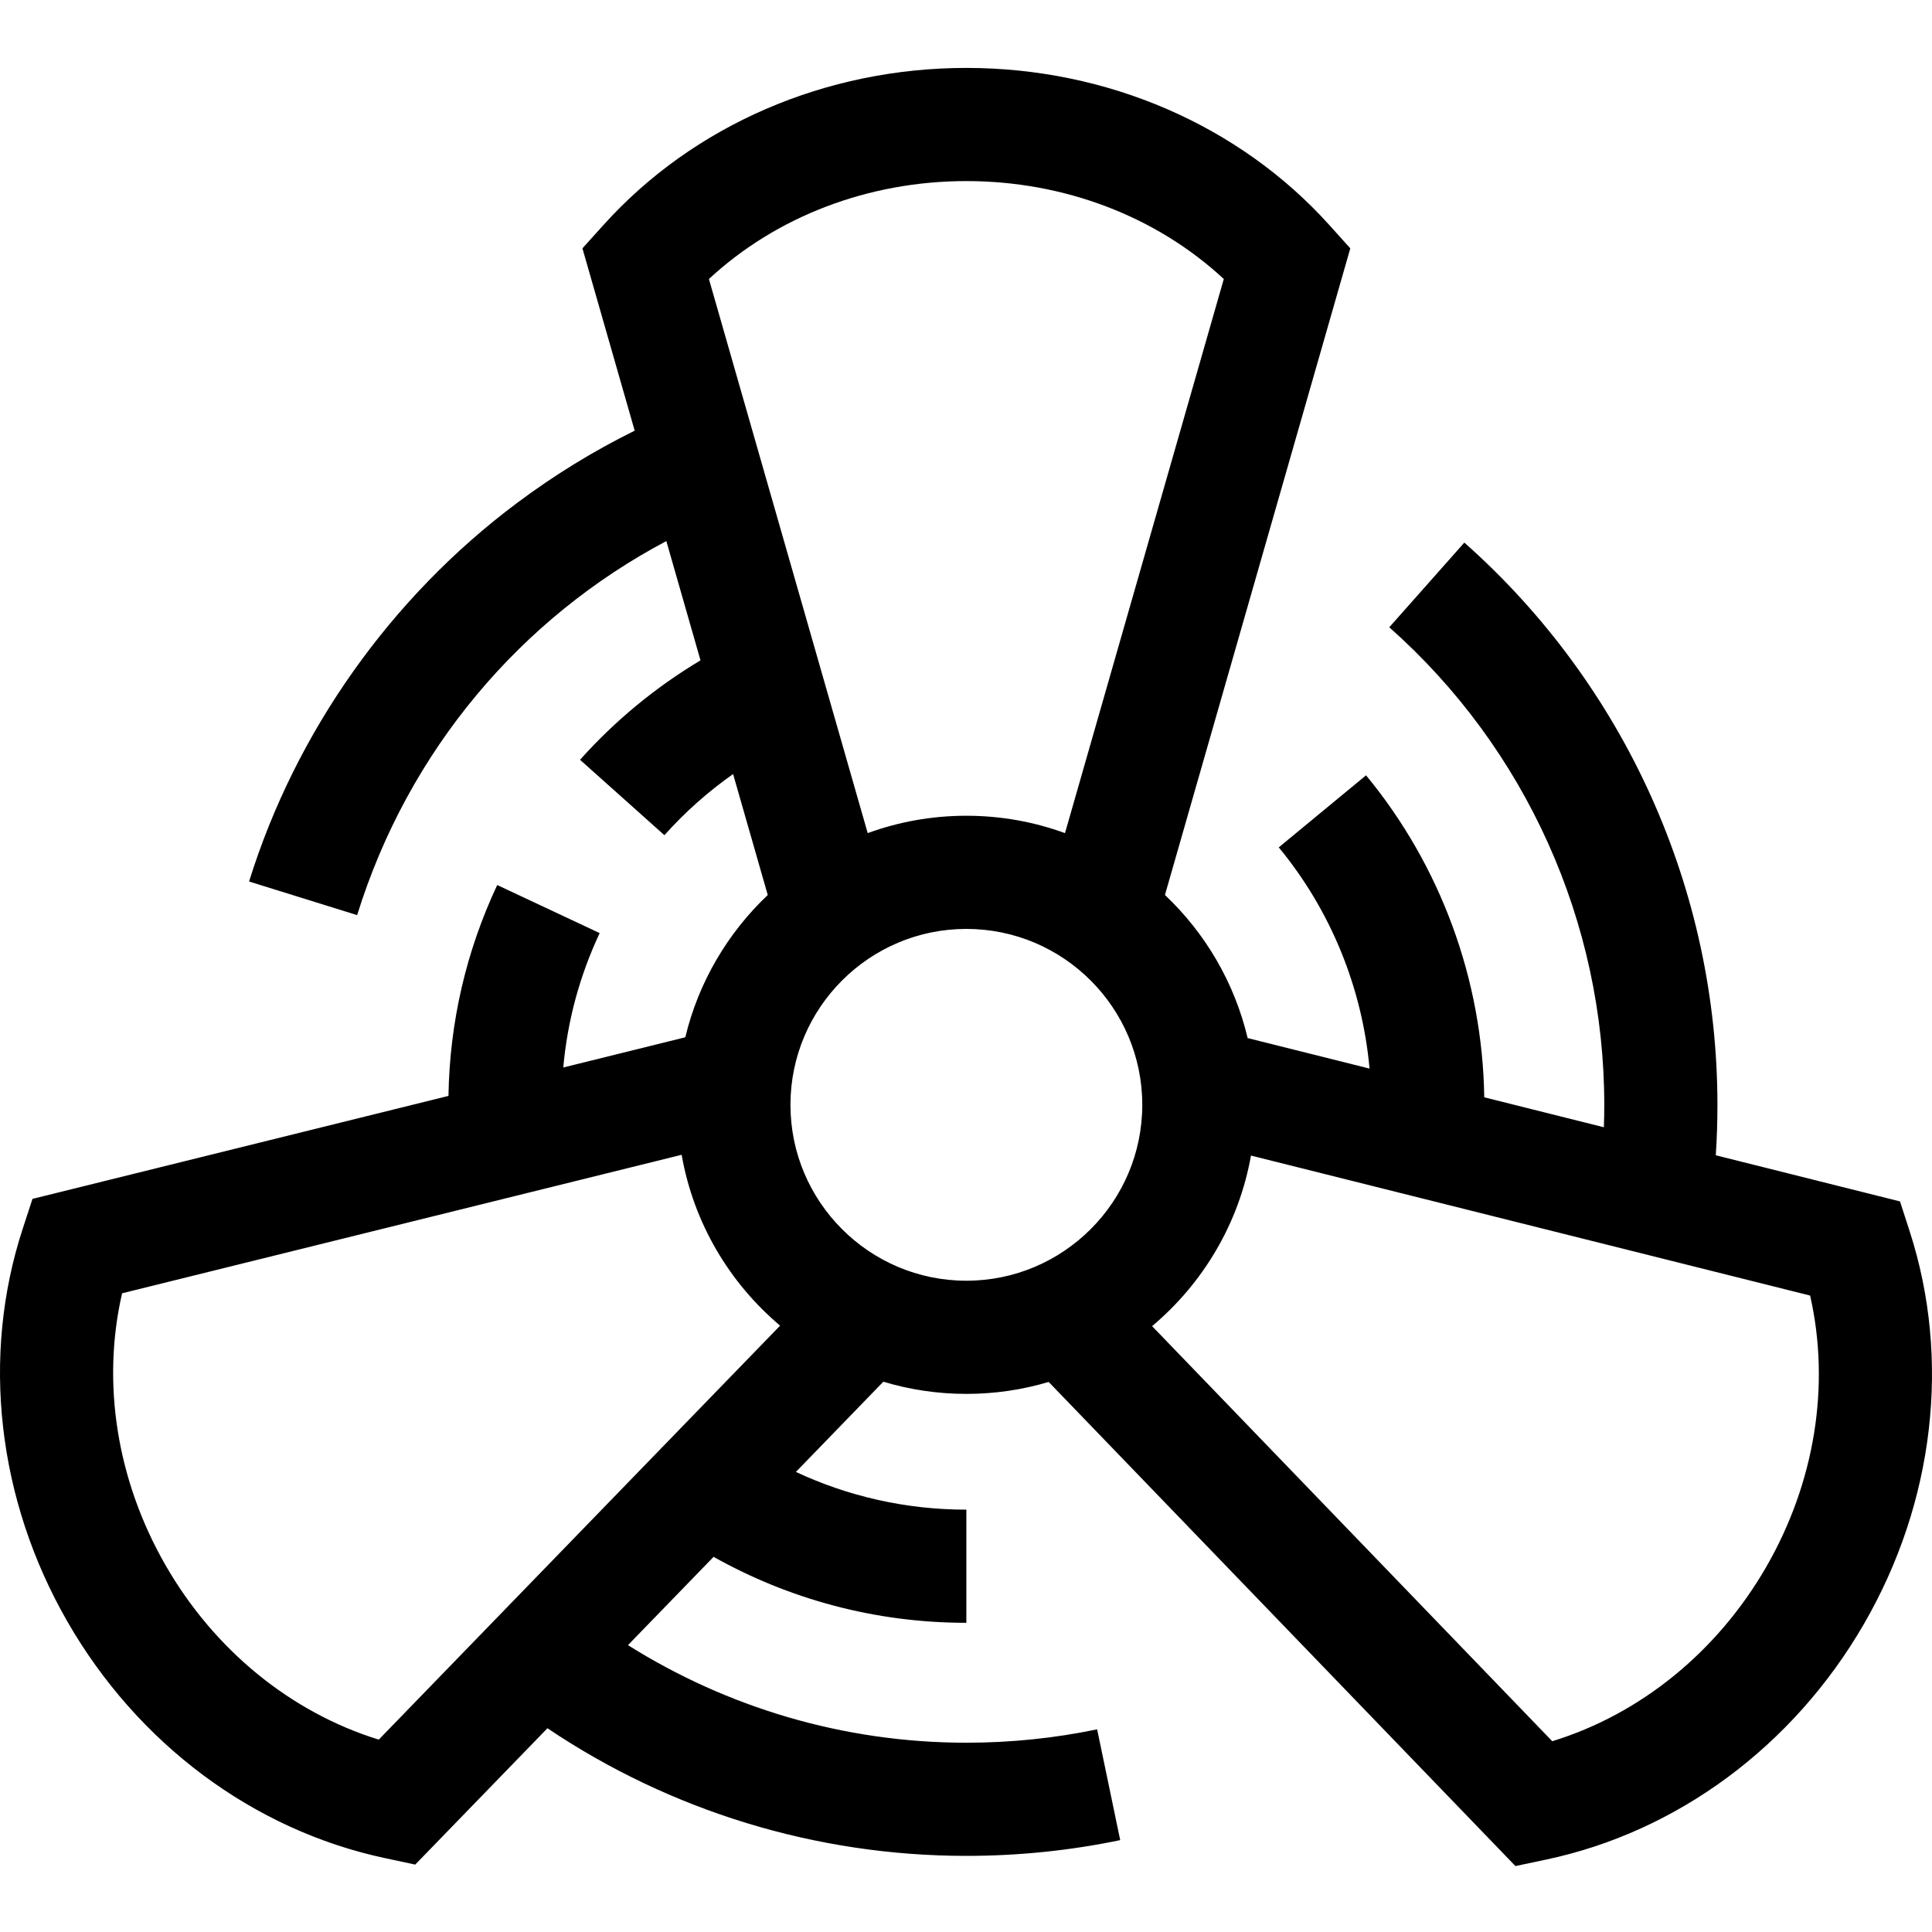
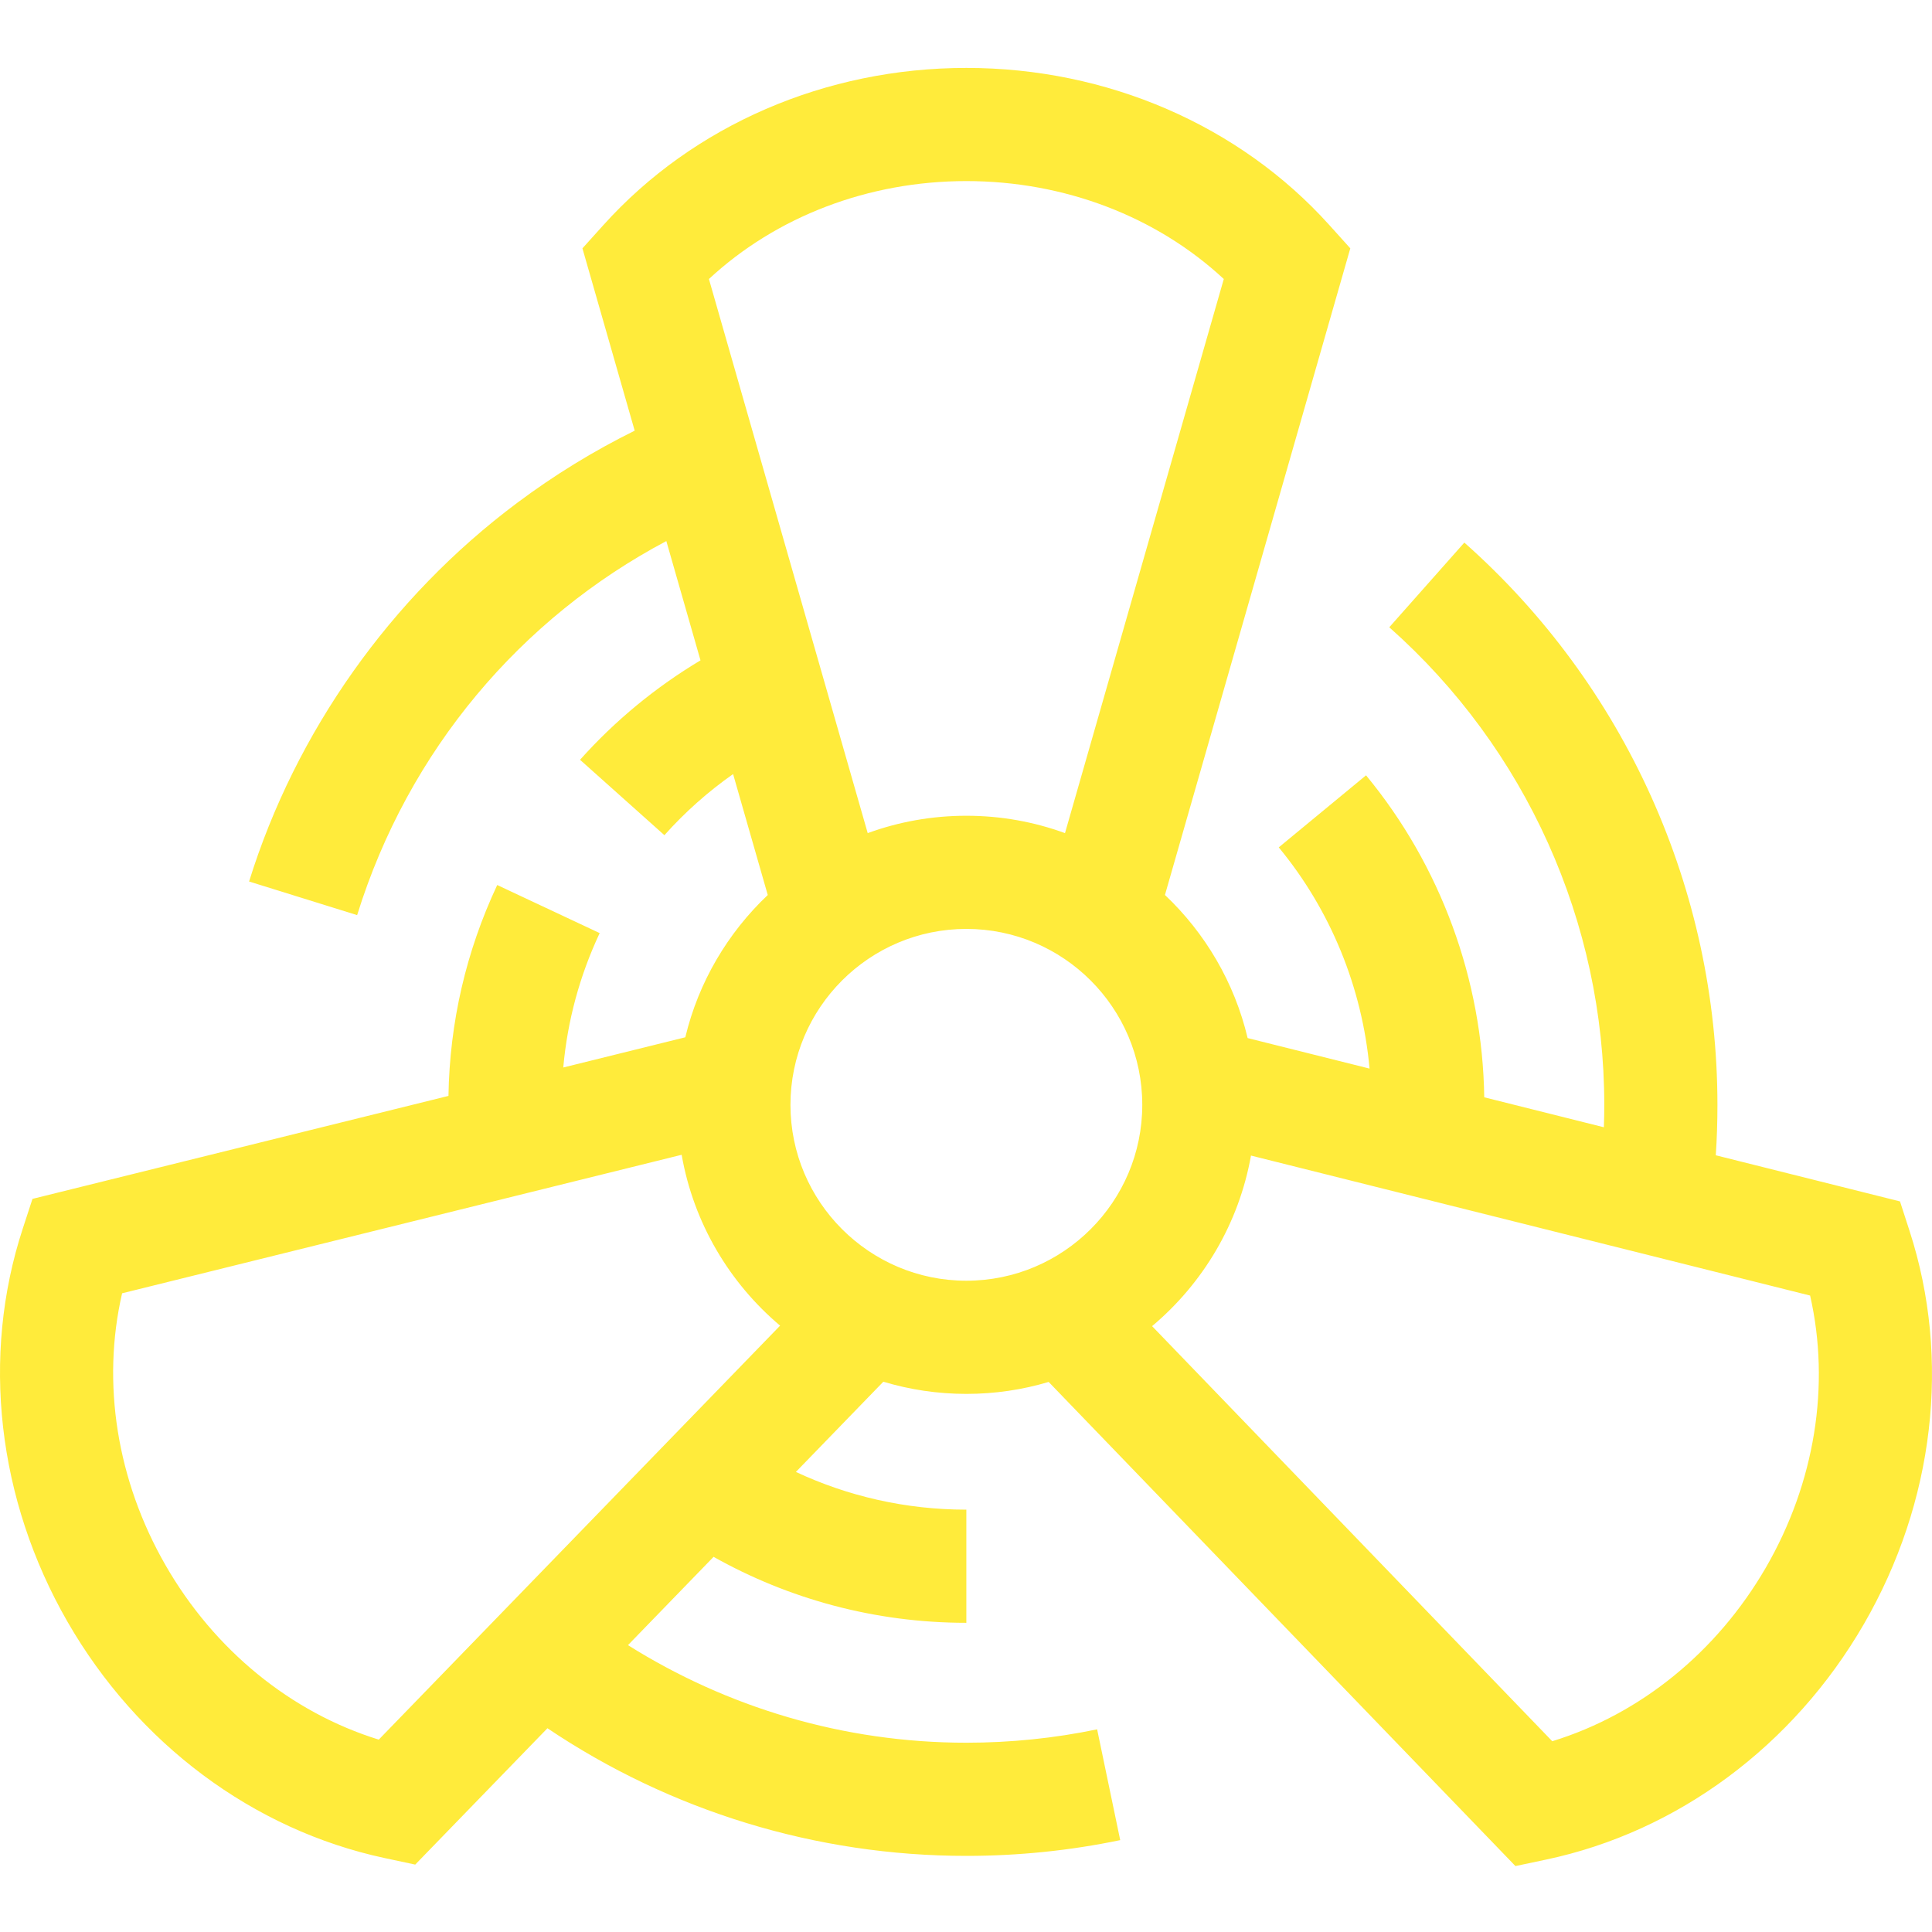
<svg xmlns="http://www.w3.org/2000/svg" height="511pt" viewBox="0 -17 512 511" width="511pt">
-   <path d="m506.078 308.793-2.559-7.906-48.82-12.227c.301-4.43.438-8.875.438-13.363 0-56.922-24.449-111.23-67.074-149.004l-19.891 22.441c36.215 32.086 56.977 78.219 56.977 126.562 0 1.988-.027 3.969-.109 5.938l-31.699-7.938c-.449-31.117-11.523-61.336-31.324-85.328l-23.133 19.094c13.754 16.652 22.121 37.184 24.062 58.625l-32.309-8.086c-3.488-14.734-11.258-27.84-21.914-37.926l49.121-171.363-5.555-6.168c-23.812-26.461-58.879-41.645-96.195-41.645s-72.371 15.184-96.184 41.645l-5.559 6.168 13.848 48.32c-10.867 5.367-21.305 11.766-31.199 19.172-33.438 25-58.648 60.629-70.992 100.305l28.637 8.906c13.625-43.824 43.543-78.781 81.941-99.125l9.055 31.609c-11.797 7.059-22.59 15.902-31.926 26.352l22.359 19.98c5.477-6.129 11.598-11.555 18.203-16.195l9.188 32.051c-10.598 10.035-18.344 23.059-21.852 37.703l-32.34 8.008c1.109-12.383 4.34-24.32 9.648-35.617l-27.152-12.742c-8.254 17.59-12.602 36.383-12.922 55.887l-110.238 27.289-2.582 7.898c-11.074 33.836-6.754 71.793 11.848 104.148 18.602 32.348 49.23 55.18 84.039 62.637l8.125 1.738 35.039-36.133c32.637 21.949 71.23 33.824 111.016 33.824 13.734 0 27.449-1.398 40.773-4.176l-6.117-29.359c-11.316 2.359-22.969 3.547-34.656 3.547-32.688 0-63.527-9.434-89.676-25.859l22.691-23.402c19.824 11.137 42.676 17.484 66.984 17.484v-29.988c-16.133 0-31.438-3.578-45.172-9.996l23.172-23.91c6.965 2.098 14.352 3.227 22 3.227 7.578 0 14.895-1.098 21.812-3.168l123.703 128.301 8.125-1.719c34.828-7.355 65.527-30.109 84.211-62.406 18.691-32.297 23.109-70.242 12.133-104.109zm-200.762 25.148c13.465-11.312 23-27.168 26.207-45.203l148.176 37.098c5.406 23.75 1.289 49.582-11.707 72.051-13.004 22.465-33.336 38.906-56.629 46.055zm-117.445-277.5c17.852-16.574 42.273-25.953 68.223-25.953 25.961 0 50.383 9.379 68.223 25.953l-42.082 146.844c-8.156-2.98-16.965-4.602-26.141-4.602s-17.984 1.621-26.141 4.602zm-87.496 387.078c-23.273-7.207-43.566-23.711-56.5-46.211s-16.992-48.34-11.516-72.074l148.285-36.703c3.156 18.051 12.645 33.938 26.09 45.281zm109.105-168.223c0-25.711 20.914-46.625 46.613-46.625 25.711 0 46.621 20.914 46.621 46.625 0 25.699-20.91 46.609-46.621 46.609-25.699.004-46.613-20.91-46.613-46.609zm0 0" />
+   <path style="fill:#ffeb3b;" d="m506.078 308.793-2.559-7.906-48.82-12.227c.301-4.43.438-8.875.438-13.363 0-56.922-24.449-111.23-67.074-149.004l-19.891 22.441c36.215 32.086 56.977 78.219 56.977 126.562 0 1.988-.027 3.969-.109 5.938l-31.699-7.938c-.449-31.117-11.523-61.336-31.324-85.328l-23.133 19.094c13.754 16.652 22.121 37.184 24.062 58.625l-32.309-8.086c-3.488-14.734-11.258-27.84-21.914-37.926l49.121-171.363-5.555-6.168c-23.812-26.461-58.879-41.645-96.195-41.645s-72.371 15.184-96.184 41.645l-5.559 6.168 13.848 48.32c-10.867 5.367-21.305 11.766-31.199 19.172-33.438 25-58.648 60.629-70.992 100.305l28.637 8.906c13.625-43.824 43.543-78.781 81.941-99.125l9.055 31.609c-11.797 7.059-22.59 15.902-31.926 26.352l22.359 19.98c5.477-6.129 11.598-11.555 18.203-16.195l9.188 32.051c-10.598 10.035-18.344 23.059-21.852 37.703l-32.34 8.008c1.109-12.383 4.34-24.32 9.648-35.617l-27.152-12.742c-8.254 17.59-12.602 36.383-12.922 55.887l-110.238 27.289-2.582 7.898c-11.074 33.836-6.754 71.793 11.848 104.148 18.602 32.348 49.23 55.18 84.039 62.637l8.125 1.738 35.039-36.133c32.637 21.949 71.23 33.824 111.016 33.824 13.734 0 27.449-1.398 40.773-4.176l-6.117-29.359c-11.316 2.359-22.969 3.547-34.656 3.547-32.688 0-63.527-9.434-89.676-25.859l22.691-23.402c19.824 11.137 42.676 17.484 66.984 17.484v-29.988c-16.133 0-31.438-3.578-45.172-9.996l23.172-23.91c6.965 2.098 14.352 3.227 22 3.227 7.578 0 14.895-1.098 21.812-3.168l123.703 128.301 8.125-1.719c34.828-7.355 65.527-30.109 84.211-62.406 18.691-32.297 23.109-70.242 12.133-104.109zm-200.762 25.148c13.465-11.312 23-27.168 26.207-45.203l148.176 37.098c5.406 23.75 1.289 49.582-11.707 72.051-13.004 22.465-33.336 38.906-56.629 46.055zm-117.445-277.5c17.852-16.574 42.273-25.953 68.223-25.953 25.961 0 50.383 9.379 68.223 25.953l-42.082 146.844c-8.156-2.98-16.965-4.602-26.141-4.602s-17.984 1.621-26.141 4.602zm-87.496 387.078c-23.273-7.207-43.566-23.711-56.5-46.211s-16.992-48.34-11.516-72.074l148.285-36.703c3.156 18.051 12.645 33.938 26.09 45.281zm109.105-168.223c0-25.711 20.914-46.625 46.613-46.625 25.711 0 46.621 20.914 46.621 46.625 0 25.699-20.91 46.609-46.621 46.609-25.699.004-46.613-20.91-46.613-46.609zm0 0" />
</svg>
